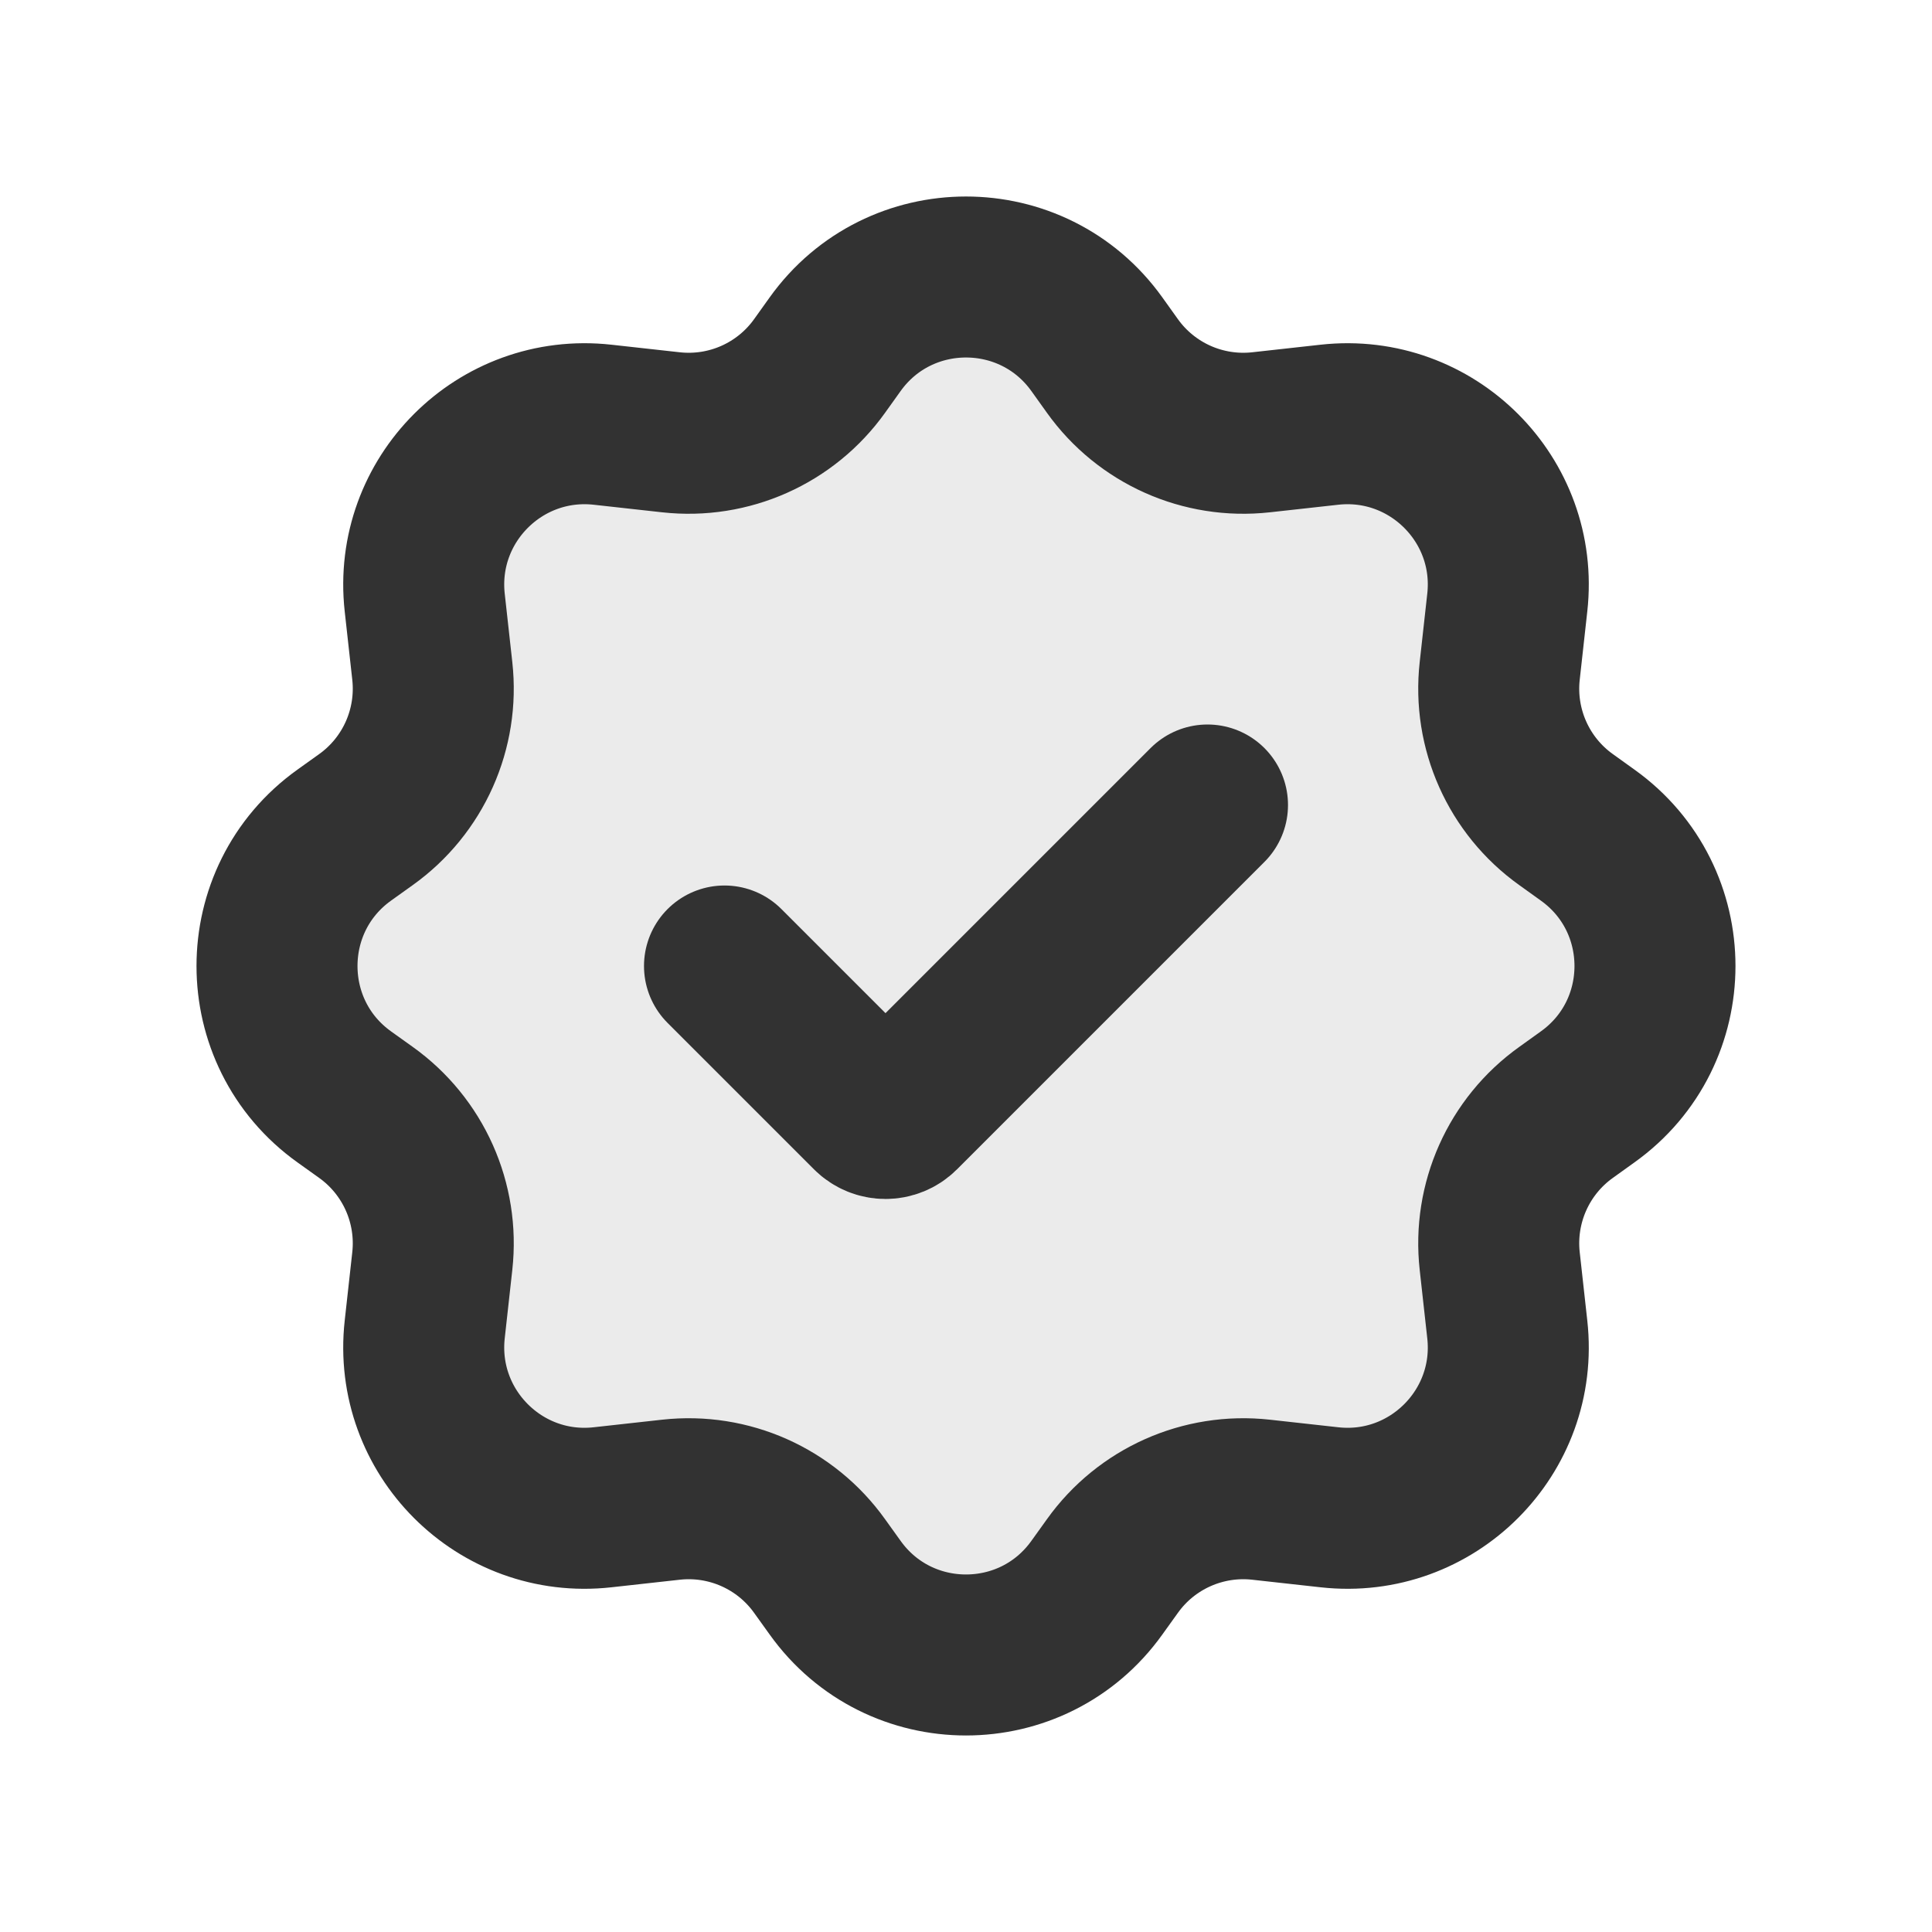
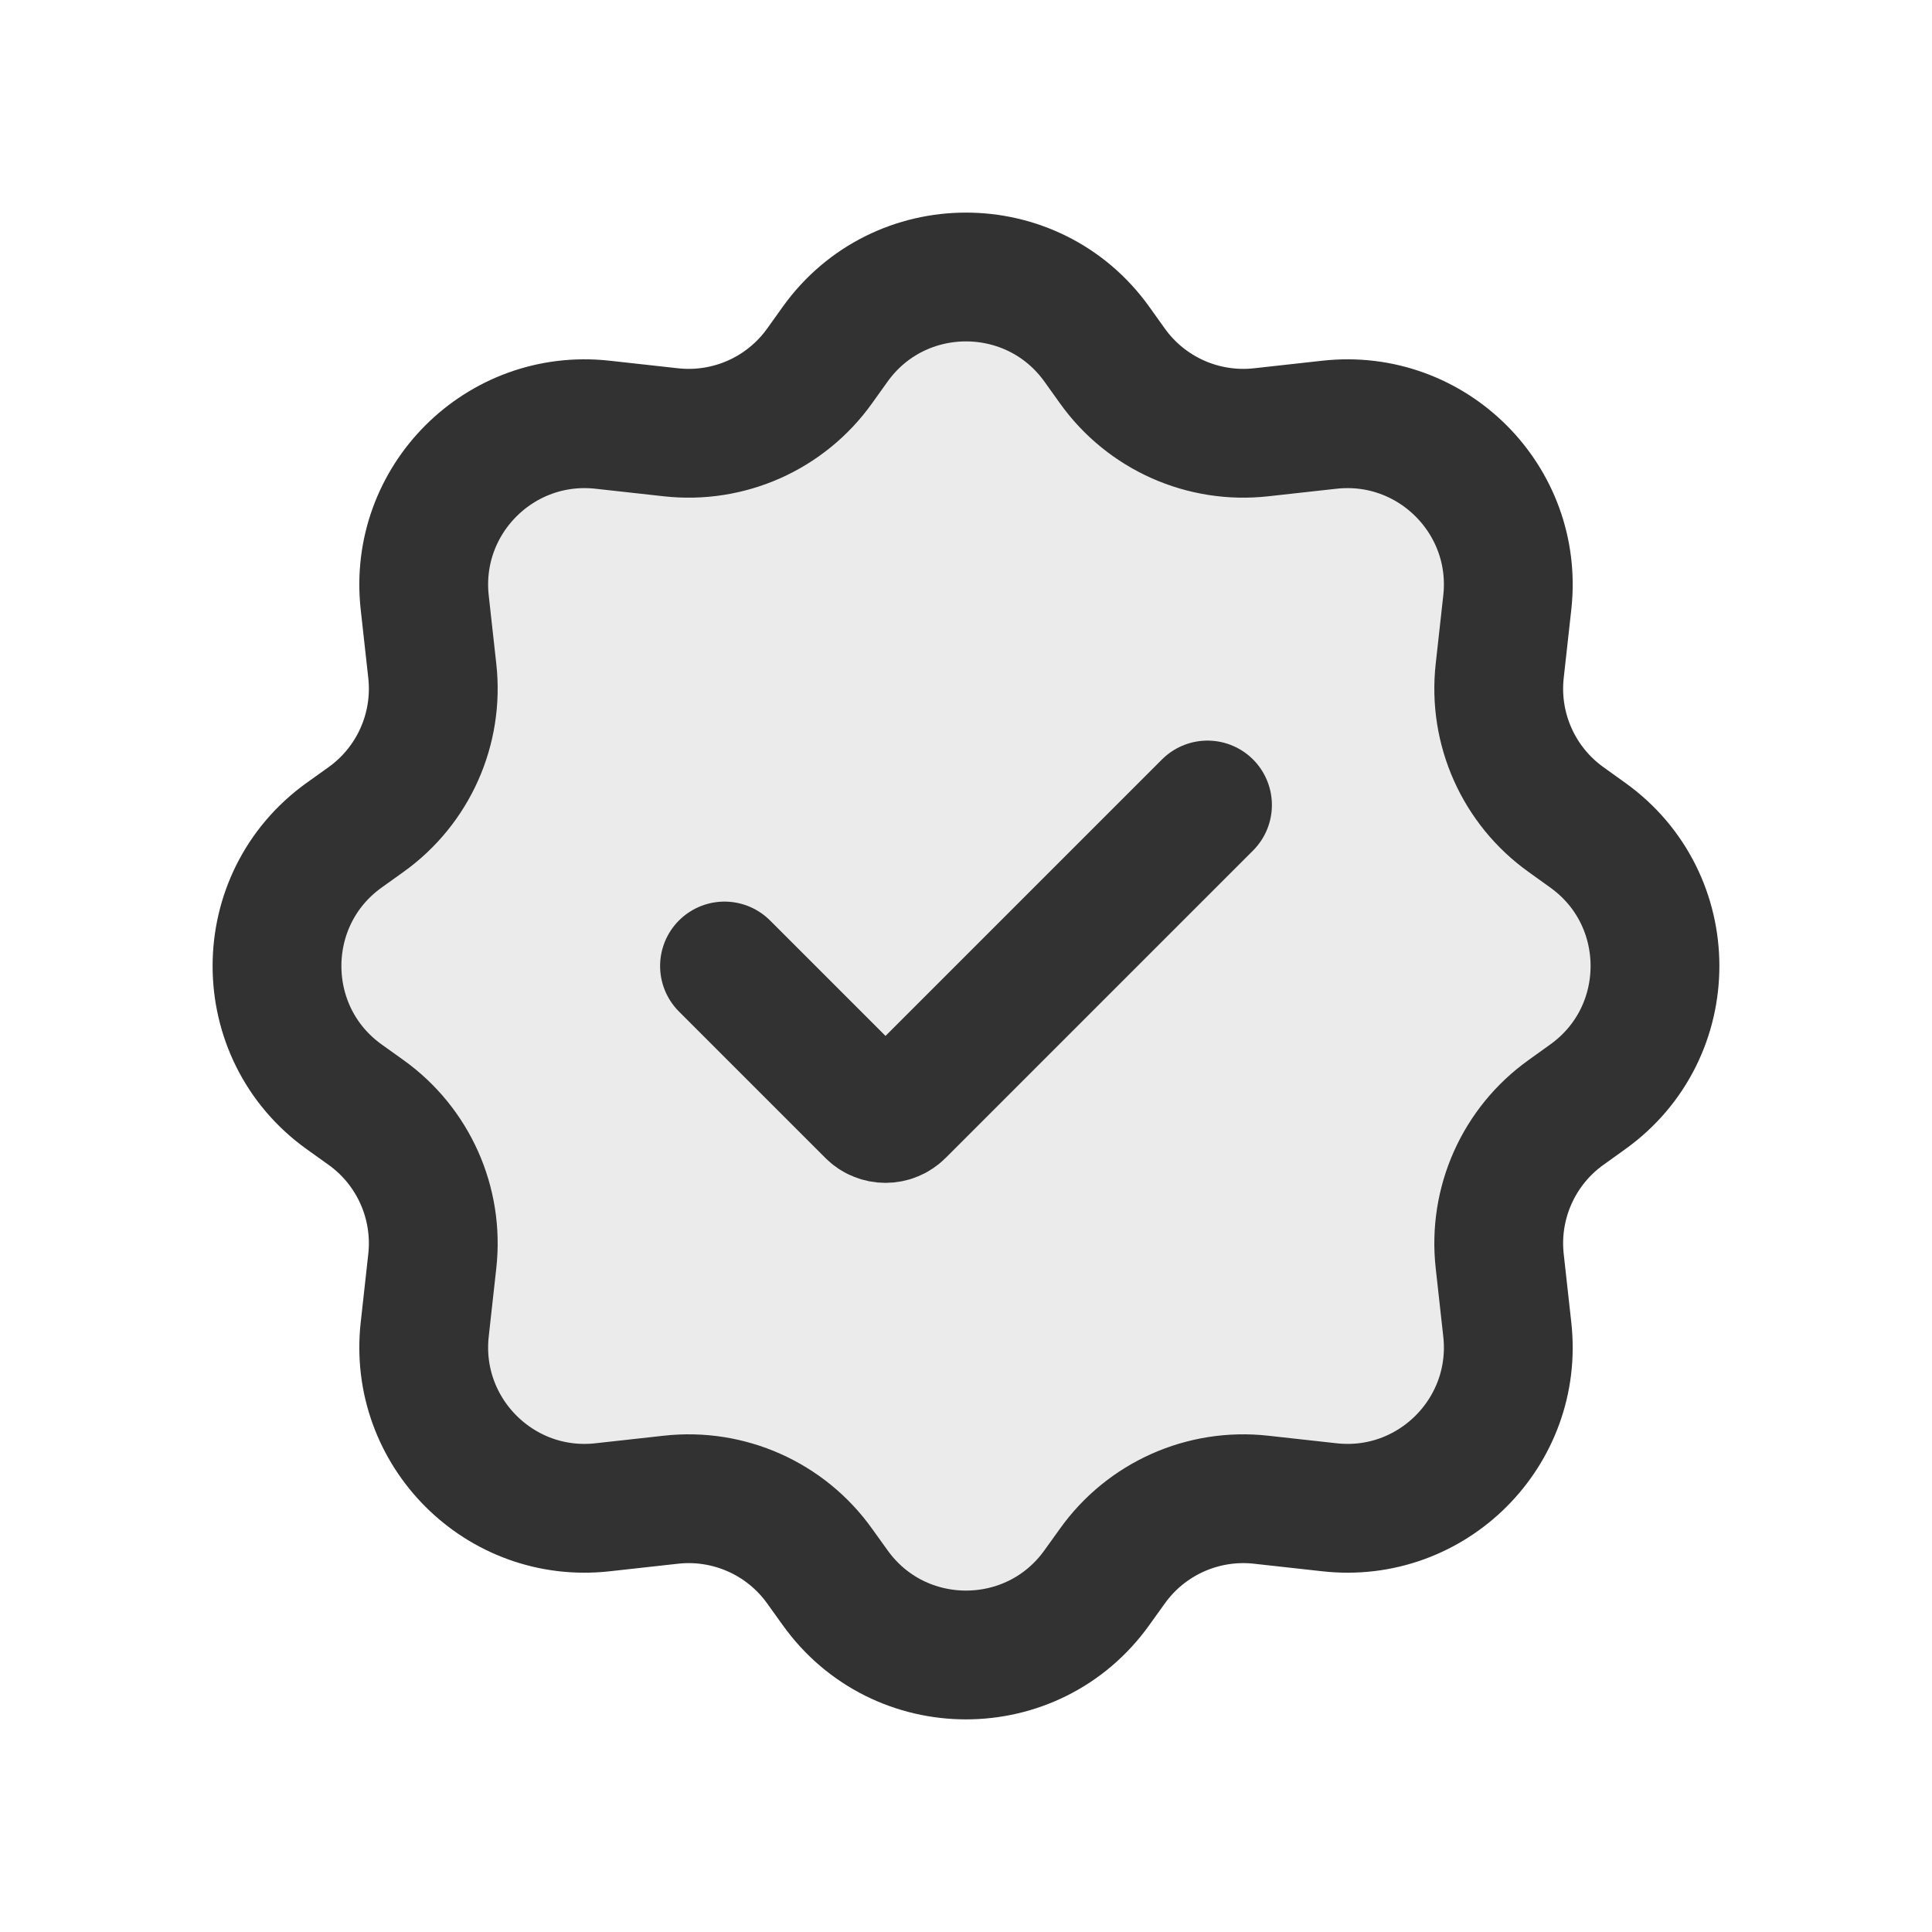
<svg xmlns="http://www.w3.org/2000/svg" width="800px" height="800px" viewBox="0 0 24 24" fill="none">
  <path opacity="0.1" d="M13.818 4.545L13.627 4.278C12.83 3.162 11.17 3.162 10.373 4.278L10.182 4.545C9.761 5.135 9.054 5.45 8.334 5.37L7.485 5.276C6.211 5.135 5.135 6.211 5.276 7.485L5.37 8.334C5.45 9.054 5.135 9.761 4.545 10.182L4.278 10.373C3.162 11.17 3.162 12.83 4.278 13.627L4.545 13.818C5.135 14.239 5.45 14.946 5.37 15.666L5.276 16.515C5.135 17.789 6.211 18.866 7.485 18.724L8.334 18.63C9.054 18.55 9.761 18.865 10.182 19.455L10.373 19.721C11.17 20.838 12.83 20.838 13.627 19.721L13.818 19.455C14.239 18.865 14.946 18.55 15.666 18.63L16.515 18.724C17.789 18.866 18.866 17.789 18.724 16.515L18.63 15.666C18.55 14.946 18.865 14.239 19.455 13.818L19.721 13.627C20.838 12.83 20.838 11.17 19.721 10.373L19.455 10.182C18.865 9.761 18.55 9.054 18.63 8.334L18.724 7.485C18.866 6.211 17.789 5.135 16.515 5.276L15.666 5.37C14.946 5.45 14.239 5.135 13.818 4.545Z" fill="#323232" />
-   <path d="M13.818 4.545L13.627 4.278C12.83 3.162 11.17 3.162 10.373 4.278L10.182 4.545C9.761 5.135 9.054 5.45 8.334 5.37L7.485 5.276C6.211 5.135 5.135 6.211 5.276 7.485L5.37 8.334C5.45 9.054 5.135 9.761 4.545 10.182L4.278 10.373C3.162 11.17 3.162 12.83 4.278 13.627L4.545 13.818C5.135 14.239 5.45 14.946 5.37 15.666L5.276 16.515C5.135 17.789 6.211 18.866 7.485 18.724L8.334 18.63C9.054 18.55 9.761 18.865 10.182 19.455L10.373 19.721C11.17 20.838 12.83 20.838 13.627 19.721L13.818 19.455C14.239 18.865 14.946 18.55 15.666 18.63L16.515 18.724C17.789 18.866 18.866 17.789 18.724 16.515L18.63 15.666C18.55 14.946 18.865 14.239 19.455 13.818L19.721 13.627C20.838 12.83 20.838 11.17 19.721 10.373L19.455 10.182C18.865 9.761 18.55 9.054 18.63 8.334L18.724 7.485C18.866 6.211 17.789 5.135 16.515 5.276L15.666 5.37C14.946 5.45 14.239 5.135 13.818 4.545Z" stroke="#323232" stroke-width="2" stroke-linecap="round" stroke-linejoin="round" />
-   <path d="M9 12L10.819 13.819V13.819C10.919 13.919 11.081 13.919 11.181 13.819V13.819L15 10" stroke="#323232" stroke-width="2" stroke-linecap="round" stroke-linejoin="round" />
+   <path d="M13.818 4.545L13.627 4.278C12.83 3.162 11.17 3.162 10.373 4.278L10.182 4.545C9.761 5.135 9.054 5.45 8.334 5.37L7.485 5.276C6.211 5.135 5.135 6.211 5.276 7.485L5.37 8.334C5.45 9.054 5.135 9.761 4.545 10.182L4.278 10.373C3.162 11.17 3.162 12.83 4.278 13.627L4.545 13.818C5.135 14.239 5.45 14.946 5.37 15.666L5.276 16.515C5.135 17.789 6.211 18.866 7.485 18.724L8.334 18.63C9.054 18.55 9.761 18.865 10.182 19.455L10.373 19.721C11.17 20.838 12.83 20.838 13.627 19.721L13.818 19.455C14.239 18.865 14.946 18.55 15.666 18.63L16.515 18.724C17.789 18.866 18.866 17.789 18.724 16.515L18.63 15.666C18.55 14.946 18.865 14.239 19.455 13.818L19.721 13.627C20.838 12.83 20.838 11.17 19.721 10.373L19.455 10.182C18.865 9.761 18.55 9.054 18.63 8.334L18.724 7.485C18.866 6.211 17.789 5.135 16.515 5.276L15.666 5.37C14.946 5.45 14.239 5.135 13.818 4.545Z" stroke="#323232" stroke-width="1.6" stroke-linecap="round" stroke-linejoin="round" />
+   <path d="M9 12L10.819 13.819V13.819C10.919 13.919 11.081 13.919 11.181 13.819V13.819L15 10" stroke="#323232" stroke-width="1.6" stroke-linecap="round" stroke-linejoin="round" />
</svg>
